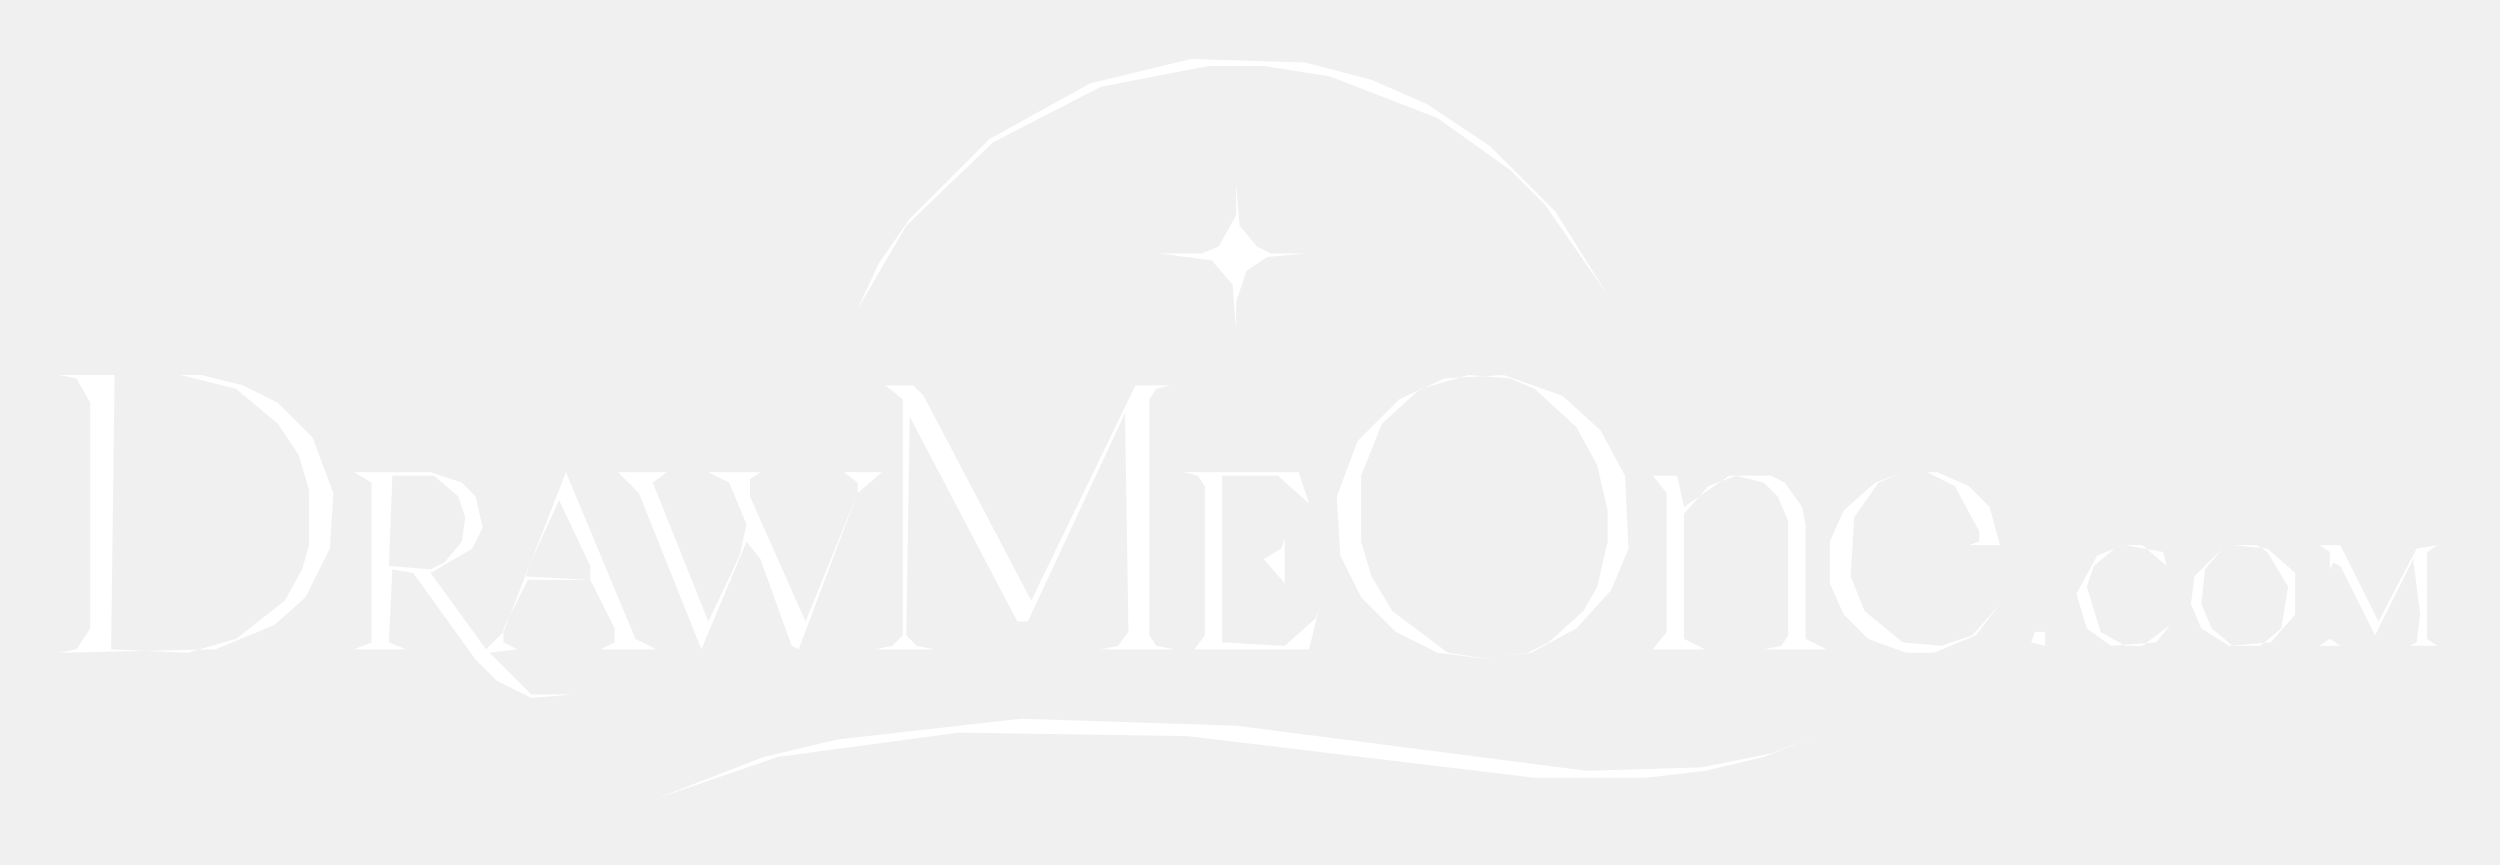
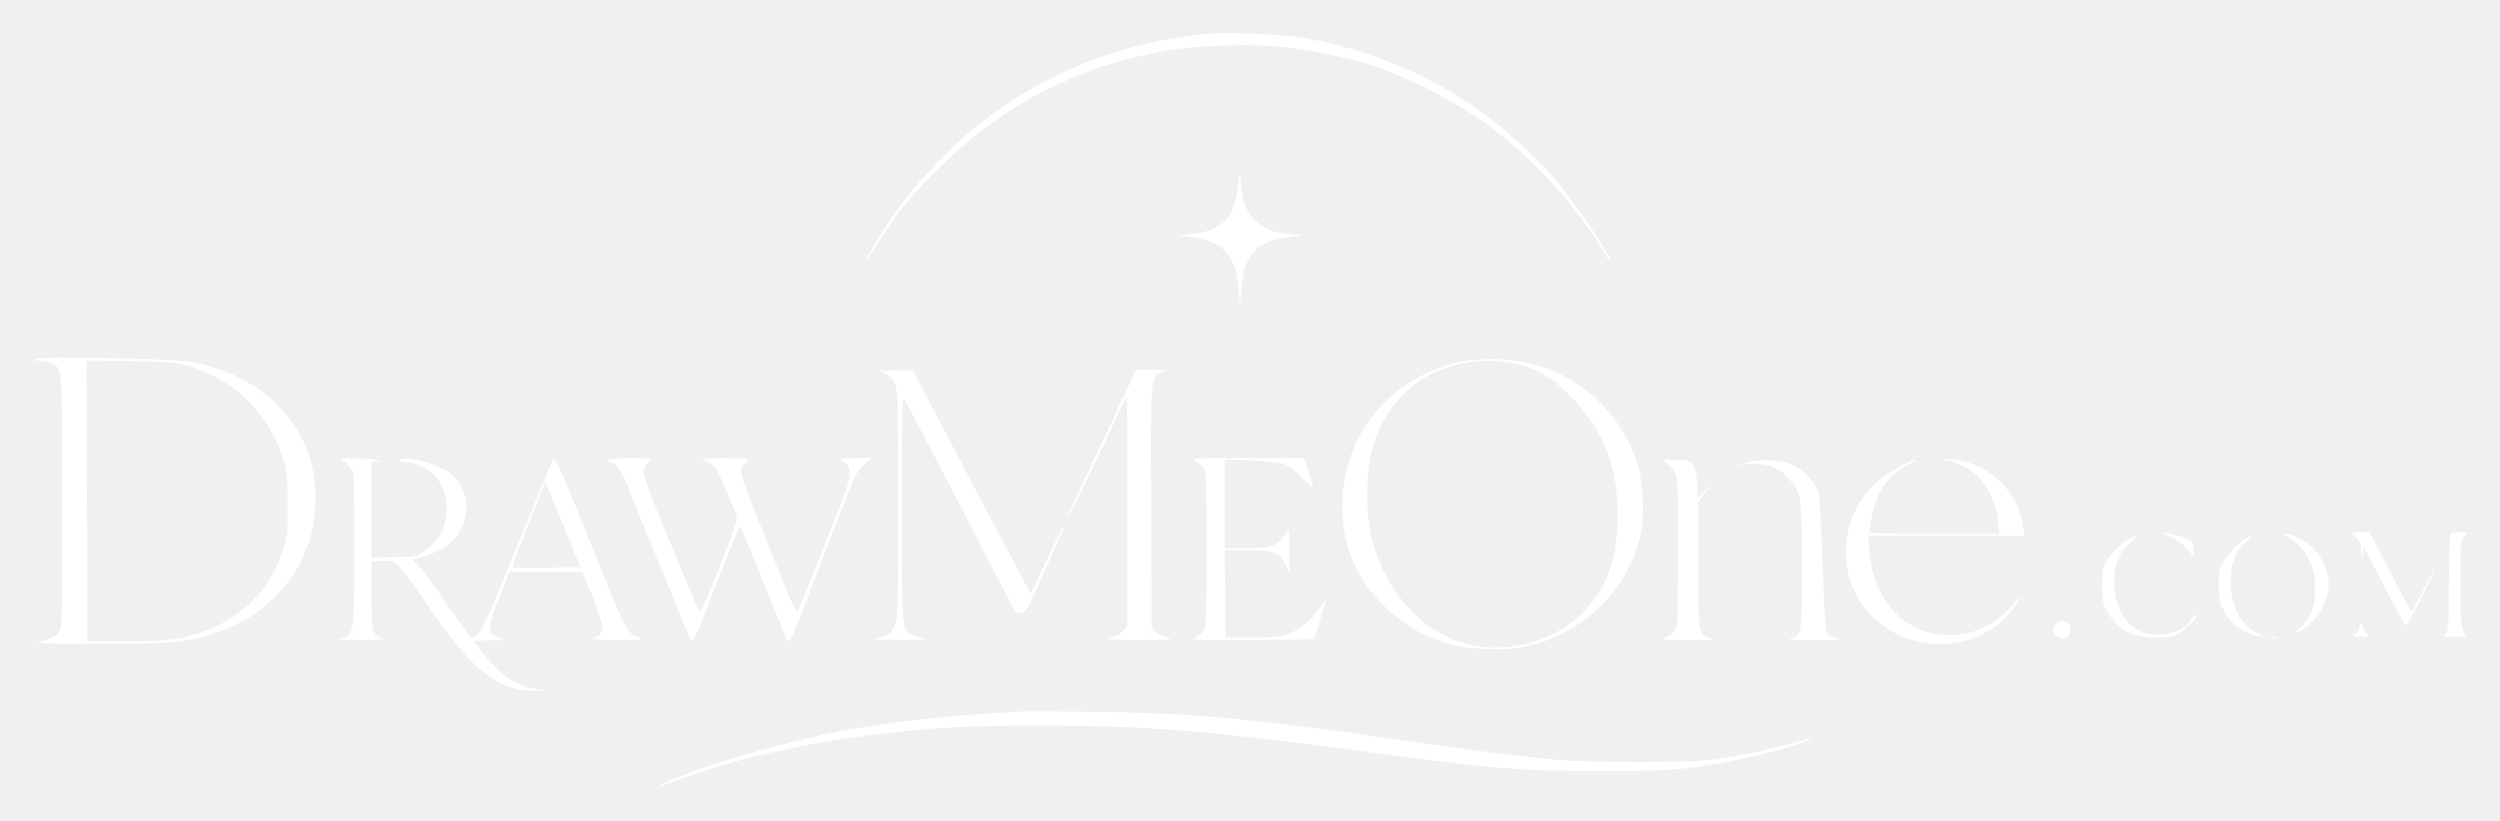
- <svg xmlns="http://www.w3.org/2000/svg" viewBox="0 0 720 249" role="img">
-   <path fill="#fff" fill-rule="evenodd" d="M189,230 224,218 276,211 342,212 442,224 474,224 491,222 508,218 523,212 510,217 490,221 457,222 356,209 294,207 241,213 220,218ZM586,182 585,185 589,186 589,182ZM671,170 671,184 668,186 674,186 671,184ZM604,160 598,171 601,181 608,186 621,185 625,180 617,186 612,186 605,182 601,169 603,163 609,158ZM668,157 671,159 671,164 672,162 674,163 684,183 695,161 697,177 696,185 694,186 702,186 699,184 699,159 702,157 696,158 685,179 674,157ZM640,158 632,166 631,174 634,181 642,186 654,185 661,177 661,165 653,158 643,157 650,157 653,159 659,169 657,181 651,186 643,186 637,181 634,174 635,164ZM612,157 617,157 624,163 623,159ZM370,155 369,158 364,161 370,168ZM161,144 170,163 170,167 151,166ZM113,137 125,137 132,143 134,149 133,156 128,162 124,164 112,163ZM474,137 476,137 480,142 480,182 476,187 473,187 491,187 485,184 485,148 492,140 500,137 508,139 512,143 515,150 515,183 513,186 508,187 526,187 520,184 520,151 519,146 514,139 510,137 498,137 485,146 483,137ZM548,136 555,136 563,140 570,153 570,156 567,157 576,157 573,146 567,140 558,136 548,136 540,139 531,147 527,156 527,168 531,177 538,184 549,188 557,188 569,183 576,174 568,183 559,186 548,185 537,176 533,166 534,149 541,139ZM341,136 345,137 347,140 347,183 344,187 341,187 377,187 380,175 379,178 370,186 352,185 352,137 368,137 377,145 374,136ZM178,136 184,142 202,187 215,156 219,161 228,186 230,187 247,142 254,136 243,136 247,139 247,142 232,179 216,143 216,138 219,136 204,136 210,139 215,151 213,160 204,179 188,139 192,136ZM102,136 107,139 107,185 102,187 117,187 112,185 113,164 119,165 137,190 143,196 153,201 165,200 153,200 141,188 149,187 145,185 145,181 152,167 170,167 177,181 177,185 173,187 189,187 183,184 163,136 145,182 140,187 124,165 136,158 139,152 137,143 133,139 124,136ZM252,111 255,111 260,115 260,183 257,186 252,187 269,187 264,186 261,183 262,120 293,179 296,179 324,119 325,182 322,186 317,187 338,187 333,186 331,183 331,115 333,112 337,111 327,111 297,173 266,114 263,111ZM33,108 52,108 68,112 80,122 86,131 89,141 89,157 87,164 82,173 68,184 54,188 32,187ZM416,109 403,115 391,127 385,143 386,160 392,172 402,182 414,188 430,190 417,188 401,176 395,166 392,156 392,137 398,122 409,112 423,108 435,109 442,112 454,123 460,134 463,147 463,156 460,169 456,176 446,185 440,188 432,189 441,188 454,181 464,170 469,158 468,137 461,124 450,114 433,108ZM17,108 22,109 26,116 26,181 22,187 17,188 62,187 79,180 88,172 95,158 96,142 90,126 80,116 70,111 58,108ZM356,53 356,62 351,71 346,73 334,73 349,75 355,82 356,95 356,87 359,78 365,74 376,73 366,73 362,71 357,65ZM247,89 261,65 286,41 317,25 348,19 364,19 383,22 414,34 435,49 445,59 463,85 448,61 429,42 411,30 395,23 376,18 343,17 314,24 285,40 262,63 253,76Z" />
+ <svg xmlns="http://www.w3.org/2000/svg" viewBox="81 286 1386 455" role="img">
+   <g transform="translate(0 1024) scale(1 -1)">
+     <path fill="#fff" fill-rule="evenodd" d="M752 719.4 C705.47 715.32 664.12 699.53 627.03 671.65 C610.19 658.99 590.25 638.42 577.49 620.53 C571.91 612.72 561 594.92 561 593.64 C561 593.12 563.51 596.7 566.59 601.6 C576.31 617.1 583.15 625.88 595.67 638.94 C617.8 662.03 642.73 680.11 668.26 691.61 C673.62 694.02 678.27 696 678.59 696 C678.91 696 682.17 697.32 685.83 698.92 C693.31 702.2 710.74 706.78 728 710 C742.69 712.74 774.57 713.8 791.07 712.1 C805.93 710.57 830.17 705.68 841.13 702.01 C861.73 695.11 886.56 682.43 904.47 669.67 C929.87 651.58 955.23 623.92 970.46 597.7 C971.99 595.07 973.45 593.12 973.71 593.38 C975.19 594.86 953.03 627.53 942.61 639.22 C915.17 670.02 882.96 692.23 846.5 705.5 C830.4 711.36 814.69 715.4 799.86 717.5 C788.73 719.08 760.9 720.18 752 719.4 Z M768.1 641.5 C767.38 632.71 765.74 624.41 764.07 621.14 C760.09 613.34 752.92 609.3 741 608.15 L733.5 607.43 741 606.7 C750.83 605.73 758.05 602.26 761.85 596.67 C765.67 591.04 766.84 587.26 767.71 577.64 L768.45 569.5 769.1 577 C770.35 591.31 773.27 597.42 781.22 602.33 C784.7 604.49 788.15 605.53 794.7 606.42 L803.5 607.61 795.94 608.28 C786.88 609.07 782.27 610.86 777.04 615.59 C772.24 619.92 770.19 625.06 769.1 635.5 C768.64 639.9 768.19 642.6 768.1 641.5 Z M100.5 539.07 C98.9 538.32 99.35 538.13 102.8 538.07 C105.16 538.03 108.36 537.35 109.91 536.55 C115.57 533.62 115.5 534.63 115.5 459.32 C115.5 390.7 115.48 390.12 113.41 387.32 C111.85 385.23 109.66 384.07 104.91 382.85 C98.6 381.22 99.03 381.19 134.5 381.12 C177.21 381.02 186.39 381.92 202.14 387.73 C214.56 392.31 219.17 394.91 228.26 402.45 C245.33 416.61 254.65 435.32 255.73 457.55 C256.4 471.57 254.38 482.39 249.01 493.5 C237.9 516.49 215.13 532.5 186.5 537.45 C176.78 539.13 103.59 540.51 100.5 539.07 Z M186.78 534.7 C212.03 526.74 230.17 508.48 238.15 483 C240.25 476.31 240.5 473.6 240.48 458 C240.46 440.89 240.39 440.29 237.23 431.2 C230.14 410.78 214.96 395.54 194.26 388.07 C181.44 383.44 174.45 382.54 151 382.52 L129.5 382.5 129.24 460.35 L128.99 538.2 153.74 537.75 C176.96 537.33 179.01 537.14 186.78 534.7 Z M889 537.1 C870.1 532.75 852.62 521.58 841.45 506.73 C831.28 493.19 826.03 478.33 825.29 461 C824.3 437.46 831.92 418.18 848.68 401.83 C858.51 392.24 868.12 386.36 880.48 382.35 C890.29 379.17 893.01 378.72 905.23 378.26 C916.99 377.82 920.31 378.06 928.34 379.91 C960.45 387.33 985.63 413.26 991.07 444.51 C992.76 454.16 991.73 471.62 988.96 480.5 C980.05 509.05 955.94 531.04 926.99 537.02 C915.12 539.46 899.42 539.5 889 537.1 Z M922.4 536.02 C934.34 532.97 941.3 528.79 951.5 518.54 C970.82 499.13 978.99 476.88 977.72 447.08 C976.9 427.86 972.77 415.86 962.44 402.7 C947.79 384.03 918.47 374.63 894.4 380.88 C867.17 387.95 845.12 414.77 840.04 447 C838.52 456.64 838.77 475.78 840.53 484.13 C847.45 517.06 872.5 537.61 906.09 537.92 C911.61 537.97 917.44 537.29 922.4 536.02 Z M568.79 532.03 C570.6 531.6 573.01 530.4 574.14 529.37 C579.1 524.88 579 526.34 578.98 458.8 C578.96 398.85 578.86 395.28 577.06 391.33 C574.91 386.6 572.73 385.13 566.13 384.02 C563.07 383.5 567.62 383.24 579.5 383.25 C589.4 383.26 596.38 383.45 595 383.67 C593.62 383.89 590.63 384.75 588.34 385.58 C580.71 388.36 581 385.62 581 456.12 C581 509.29 581.2 518.16 582.37 516.47 C583.13 515.39 589.26 503.93 596 491 C602.74 478.07 610.84 462.55 614 456.5 C617.15 450.45 625.03 435.15 631.49 422.5 C637.96 409.85 643.61 399.11 644.05 398.62 C644.49 398.14 646.04 398.05 647.5 398.41 C649.43 398.89 650.7 400.35 652.2 403.79 C653.33 406.38 657.73 416.15 661.98 425.5 C670.49 444.23 671.63 447.02 670.14 445.5 C669.6 444.95 665.48 436.62 660.97 427 C656.46 417.38 652.67 409.38 652.54 409.24 C652.42 409.1 650.95 411.57 649.28 414.74 C647.61 417.91 640.73 430.85 633.99 443.5 C627.25 456.15 615.86 477.75 608.69 491.5 C601.51 505.25 593.75 520.1 591.44 524.5 L587.24 532.5 576.37 532.67 C569.2 532.78 566.62 532.56 568.79 532.03 Z M706.32 523.25 C702.09 514.18 693.59 496.23 679.23 466 C675.96 459.12 673 452.38 672.64 451 C671.88 448.06 679.45 463.09 690 485.45 C694.12 494.2 699.38 505.21 701.68 509.92 L705.86 518.5 705.93 454.81 L706 391.11 703.6 388.32 C702.22 386.72 699.32 385.02 696.85 384.36 C693.16 383.37 695.63 383.2 713 383.22 C728.87 383.23 732.45 383.46 728.84 384.21 C726.11 384.78 723.21 386.22 721.84 387.67 L719.5 390.16 719.23 457.09 C718.93 531.19 718.72 528.67 725.31 531.54 C728.35 532.86 728.08 532.92 719.69 532.96 L710.87 533 706.32 523.25 Z M273.43 480.63 C275.39 478.78 277.03 476.42 277.06 475.38 C277.57 459.25 277.69 415.9 277.25 404.17 C276.62 386.8 276.02 385.25 269.44 383.99 C266.95 383.51 271.4 383.23 281.5 383.22 C291.93 383.21 296.29 383.49 294.02 384.02 C287.39 385.58 287 386.93 287 408.11 L287 427 293.33 427 C301.37 427 299.92 428.53 321.77 397.23 C344.1 365.26 357.93 354.78 377.36 355.13 L384.5 355.25 378.35 356.06 C371.19 356.99 365.38 359.7 358.79 365.2 C354.46 368.8 344 380.97 344 382.39 C344 382.73 347.71 383 352.25 383 L360.5 383 357.01 384.75 C351.03 387.75 351.09 389.68 357.58 406.25 L363.37 421 383.56 421 L403.75 421 405.95 415.9 C410.88 404.44 415 392.66 415 390.04 C415 386.76 413.22 385.04 408.74 383.97 C406.81 383.52 412.38 383.2 422.5 383.19 C435.4 383.18 438.66 383.42 436 384.17 C428.86 386.19 428.5 386.88 409.13 435 C390.74 480.68 388.77 485.05 387.49 482.99 C386.62 481.58 378.42 461.74 360.43 417.55 C352.14 397.17 348.24 388.78 346.04 386.57 C343.39 383.93 342.84 383.74 341.6 385.03 C340.82 385.84 334.92 394.15 328.47 403.5 C322.03 412.85 315.2 422.13 313.3 424.13 L309.83 427.75 316.79 429.87 C327.04 432.98 332.82 437.26 336.48 444.44 C341.83 454.96 340.2 466.75 332.34 474.19 C326.23 479.99 308.72 485.31 302.87 483.15 C301.08 482.48 301.74 482.2 306.19 481.74 C316.96 480.63 324.67 474.29 327.66 464.07 C329.7 457.11 328.94 449.45 325.54 442.49 C323.62 438.57 321.52 436.23 317.36 433.36 L311.76 429.5 299.38 429.15 L287 428.79 287 455.4 L287 482 289.75 482.12 L292.5 482.24 289.5 483 C287.85 483.42 282.76 483.82 278.18 483.88 L269.86 484 273.43 480.63 Z M395.08 442.5 L402.8 423.5 384.26 423.23 C374.06 423.08 365.5 423.17 365.24 423.43 C364.98 423.69 365.99 426.96 367.48 430.7 C368.97 434.44 372.57 443.57 375.48 451 C378.38 458.43 381.37 465.8 382.11 467.4 L383.46 470.3 385.4 465.9 C386.47 463.48 390.82 452.95 395.08 442.5 Z M418 483.07 C418 482.55 418.83 481.87 419.84 481.55 C423.37 480.43 425.91 476.42 430.36 465 C432.81 458.67 439.87 441.35 446.03 426.5 C452.19 411.65 458.7 395.69 460.5 391.04 C462.3 386.38 464.2 382.43 464.71 382.26 C465.23 382.09 468.04 388.15 470.97 395.73 C478.35 414.83 490.09 444.32 490.74 445.38 C491.53 446.68 491.94 445.76 504.57 414.39 C510.97 398.5 516.66 384.63 517.23 383.57 C518.19 381.77 518.36 381.84 519.8 384.57 C521.24 387.32 526.99 401.91 536.13 426 C540.86 438.48 550.07 461.98 553.68 470.78 C555.41 475 557.58 478.19 560.3 480.53 L564.36 484 554.93 483.96 C546.02 483.92 545.65 483.84 548.24 482.43 C553.24 479.72 553.17 474.26 547.96 460.71 C539.32 438.22 523.74 399.41 523.08 398.72 C522.67 398.28 520.72 401.88 518.75 406.72 C495.45 463.96 492.03 472.83 492.02 476.24 C492 478.91 492.57 480.34 494 481.23 C495.1 481.92 496 482.82 496 483.24 C496 483.66 490.04 483.98 482.75 483.96 L469.5 483.91 473.07 482.02 C475.04 480.99 477.13 479.54 477.73 478.82 C478.67 477.69 484.99 463.29 488.88 453.43 C490.28 449.89 490.33 450.05 477.49 417.73 C473.18 406.85 469.3 398.3 468.88 398.73 C468.46 399.15 463.75 410.07 458.4 423 C435.49 478.37 435.95 476.95 440 481 C441.1 482.1 442 483.23 442 483.5 C442 483.77 436.6 484 430 484 C423.24 484 418 483.59 418 483.07 Z M743.99 482.25 C745.9 481.29 748.03 479.38 748.72 478 C749.66 476.12 749.97 465.08 749.97 433.5 C749.97 401.92 749.66 390.88 748.72 389 C748.03 387.62 745.9 385.71 743.99 384.74 C740.6 383.04 741.53 383 774.97 383.24 L809.44 383.5 812.65 393.5 C814.42 399 815.89 404.11 815.93 404.86 C815.97 405.61 814.18 403.5 811.95 400.16 C807.06 392.83 798.22 386.5 791.22 385.31 C788.62 384.86 780.65 384.5 773.5 384.5 L760.5 384.5 760.23 408.75 L759.96 433 772.25 433 C786.92 433 790.18 431.77 793.7 424.9 L795.94 420.5 795.91 433 C795.89 443.05 795.65 445.14 794.69 443.64 C789.2 435.08 786.62 434 771.53 434 L760 434 760 458.61 L760 483.22 774.25 482.73 C782.09 482.46 790.3 481.64 792.5 480.91 C795.02 480.08 798.82 477.25 802.75 473.29 C806.19 469.82 809 467.32 808.99 467.74 C808.97 468.85 806.17 478.06 804.87 481.25 L803.76 484 772.13 484 C741.35 484 740.59 483.95 743.99 482.25 Z M1159.64 483.08 C1166.24 482.01 1174.15 477.69 1178.67 472.69 C1184.11 466.66 1188.19 457.05 1188.77 448.9 L1189.27 442 1153.69 442 C1134.13 442 1117.9 442.35 1117.64 442.78 C1117.37 443.21 1117.83 447.14 1118.66 451.53 C1121.2 465.05 1127.9 474.79 1138.18 479.93 C1141.56 481.62 1143.63 483 1142.79 483 C1139.28 483 1126.43 475.4 1120.37 469.73 C1106.28 456.55 1100.83 435.35 1106.69 416.5 C1115.89 386.86 1150.61 372.42 1179.7 386.13 C1187.68 389.89 1195.85 397.39 1199.34 404.16 C1200.85 407.1 1201.28 408.38 1200.3 407 C1190.4 393.13 1177.03 385.88 1161.4 385.88 C1137.47 385.88 1119.48 404.94 1117.35 432.55 L1116.7 441 1159.99 441 L1203.27 441 1202.67 445.25 C1201.53 453.38 1198.94 459.88 1194.5 465.79 C1186.59 476.32 1174.48 482.83 1161.54 483.53 C1154.97 483.89 1154.85 483.86 1159.64 483.08 Z M1006.41 479.75 C1011.87 475 1011.71 477.77 1011.06 397.81 C1011.01 391.31 1010.65 389.7 1008.73 387.48 C1007.49 386.03 1004.9 384.47 1002.98 384.02 C1000.73 383.49 1005.5 383.21 1016.5 383.21 C1029.77 383.21 1032.67 383.43 1029.7 384.21 C1022.49 386.13 1022.5 386.05 1022.5 425.03 L1022.5 459.65 1026.82 465.58 L1031.13 471.5 1026.68 466.57 L1022.23 461.63 1021.86 469.61 C1021.62 475.07 1020.94 478.44 1019.73 480.29 C1018.06 482.84 1017.51 483 1010.31 483 L1002.67 483 1006.41 479.75 Z M1048.5 481.49 L1044.5 480.13 1050.61 480.68 C1060.11 481.53 1066.76 479.18 1072.32 472.99 C1079.82 464.64 1080 463.52 1080 424.04 C1080 385.83 1080.02 385.93 1073.71 384.11 C1071.4 383.44 1074.97 383.17 1086.5 383.13 C1101.59 383.09 1102.27 383.17 1098.5 384.53 C1096.3 385.32 1094.44 385.98 1094.36 385.98 C1093.11 386.12 1092.41 395.48 1091.44 425.5 C1090.71 447.73 1089.79 463.03 1089.03 465.5 C1087.22 471.41 1078.58 479.45 1071.91 481.44 C1065.55 483.32 1053.99 483.35 1048.5 481.49 Z M1280.86 441.94 C1285.76 440.41 1291.37 436.61 1294.37 432.82 L1296.98 429.5 1296.99 433.68 C1297 437.83 1296.97 437.87 1291.49 439.92 C1288.46 441.05 1284.07 442.21 1281.74 442.48 C1277.55 442.98 1277.54 442.98 1280.86 441.94 Z M1387.08 440.08 C1389.52 437.64 1390.02 436.27 1390.15 431.83 L1390.3 426.5 1390.9 430.76 L1391.5 435.03 1402.83 413.01 C1409.06 400.91 1414.51 391 1414.95 391 C1415.81 391 1431.32 422.02 1430.74 422.59 C1430.55 422.78 1427.74 417.54 1424.48 410.96 C1421.22 404.37 1418.26 399.1 1417.9 399.24 C1417.54 399.38 1414.55 404.68 1411.26 411 C1407.98 417.32 1402.89 427.11 1399.97 432.75 L1394.64 443 1389.4 443 L1384.15 443 1387.08 440.08 Z M1439.39 441.57 C1439.09 440.78 1438.76 428.37 1438.67 413.99 C1438.51 389.37 1438.39 387.76 1436.56 386.42 C1434.82 385.15 1435.39 385 1442.06 385.02 C1446.15 385.02 1448.97 385.37 1448.31 385.79 C1445.6 387.51 1445 392.76 1445 414.93 C1445 436.48 1445.11 437.87 1447.07 440.37 L1449.15 443 1444.54 443 C1441.47 443 1439.75 442.52 1439.39 441.57 Z M1349.5 440.34 C1354.63 437.65 1358.72 433.02 1361.6 426.64 C1363.89 421.54 1364.37 419.06 1364.42 412 C1364.47 405.12 1364.03 402.5 1362.11 398.24 C1360.81 395.35 1358.21 391.64 1356.34 389.99 C1354.46 388.35 1353.19 387 1353.51 387 C1355.24 387 1360.01 390.36 1363.75 394.21 C1368.45 399.03 1372 407.47 1372 413.79 C1372 424.53 1365.27 435.07 1355.5 439.64 C1349.69 442.36 1344.51 442.97 1349.5 440.34 Z M1261.5 439.13 C1257.19 437.17 1251.21 431.14 1248.31 425.81 C1246.92 423.28 1246.5 420.27 1246.5 413 C1246.5 404.51 1246.78 403.02 1249.16 399 C1255.22 388.76 1263.07 384.52 1276 384.52 C1282.81 384.52 1285.31 384.96 1288.59 386.7 C1292.89 388.99 1299 395.21 1299 397.28 C1298.99 398.42 1294.11 393.16 1294.04 391.93 C1293.93 390.26 1285.17 386.73 1279.94 386.26 C1264.84 384.89 1254.38 395.2 1253.23 412.58 C1252.53 423.18 1254.87 430.23 1261.09 436.25 C1263.79 438.86 1265.88 440.99 1265.75 440.98 C1265.61 440.97 1263.7 440.14 1261.5 439.13 Z M1325.48 439.15 C1320.78 436.29 1313.16 427.23 1312.03 423.17 C1310.37 417.2 1310.8 406.02 1312.87 401.5 C1316.7 393.1 1324.48 386.77 1332.5 385.53 L1336.5 384.91 1332.56 386.96 C1327.23 389.73 1324.74 392.23 1321.69 397.83 C1316.96 406.51 1316.33 420.68 1320.24 430.02 C1321.04 431.94 1323.56 435.19 1325.85 437.25 C1330.37 441.33 1330.23 442.05 1325.48 439.15 Z M1220.65 392.17 C1218.5 389.79 1218.56 387.71 1220.83 385.65 C1223.29 383.43 1226.7 383.56 1227.96 385.93 C1229.42 388.65 1229.26 390.6 1227.43 392.43 C1225.34 394.52 1222.69 394.42 1220.65 392.17 Z M1389 390.06 C1389 388.99 1388 387.41 1386.78 386.56 C1384.65 385.07 1384.79 385 1390 385 C1395.21 385 1395.35 385.07 1393.22 386.56 C1392 387.41 1391 388.99 1391 390.06 C1391 391.13 1390.55 392 1390 392 C1389.45 392 1389 391.13 1389 390.06 Z M1338.75 384.29 C1339.99 384.06 1342.01 384.06 1343.25 384.29 C1344.49 384.53 1343.47 384.73 1341 384.73 C1338.53 384.73 1337.51 384.53 1338.75 384.29 Z M644 343.42 C641.52 343.21 631.62 342.55 622 341.95 C601.16 340.65 571.05 337.02 551 333.39 C520.99 327.96 476.98 315.56 455.5 306.48 C445.59 302.29 441.24 299.57 450 303.03 C488.14 318.13 536.9 328.64 591.5 333.54 C627.17 336.74 692.77 336.48 737 332.96 C756.94 331.37 794.43 327.17 821.5 323.49 C906.74 311.91 921.8 310.58 967.5 310.53 C1004.4 310.5 1012.82 311.06 1036 315.07 C1053.92 318.18 1086.22 327.12 1084.76 328.57 C1084.56 328.77 1079.69 327.59 1073.95 325.93 C1061.61 322.38 1043.27 318.57 1030 316.82 C1017.16 315.13 961.53 315.11 944 316.8 C936.58 317.51 926.45 318.56 921.5 319.12 C903.65 321.14 841.81 329.67 839 330.49 C837.25 331 795.92 336.2 775.5 338.47 C748.03 341.53 719.97 343.06 684.5 343.43 C664.7 343.64 646.48 343.63 644 343.42 Z" />
+   </g>
</svg>
